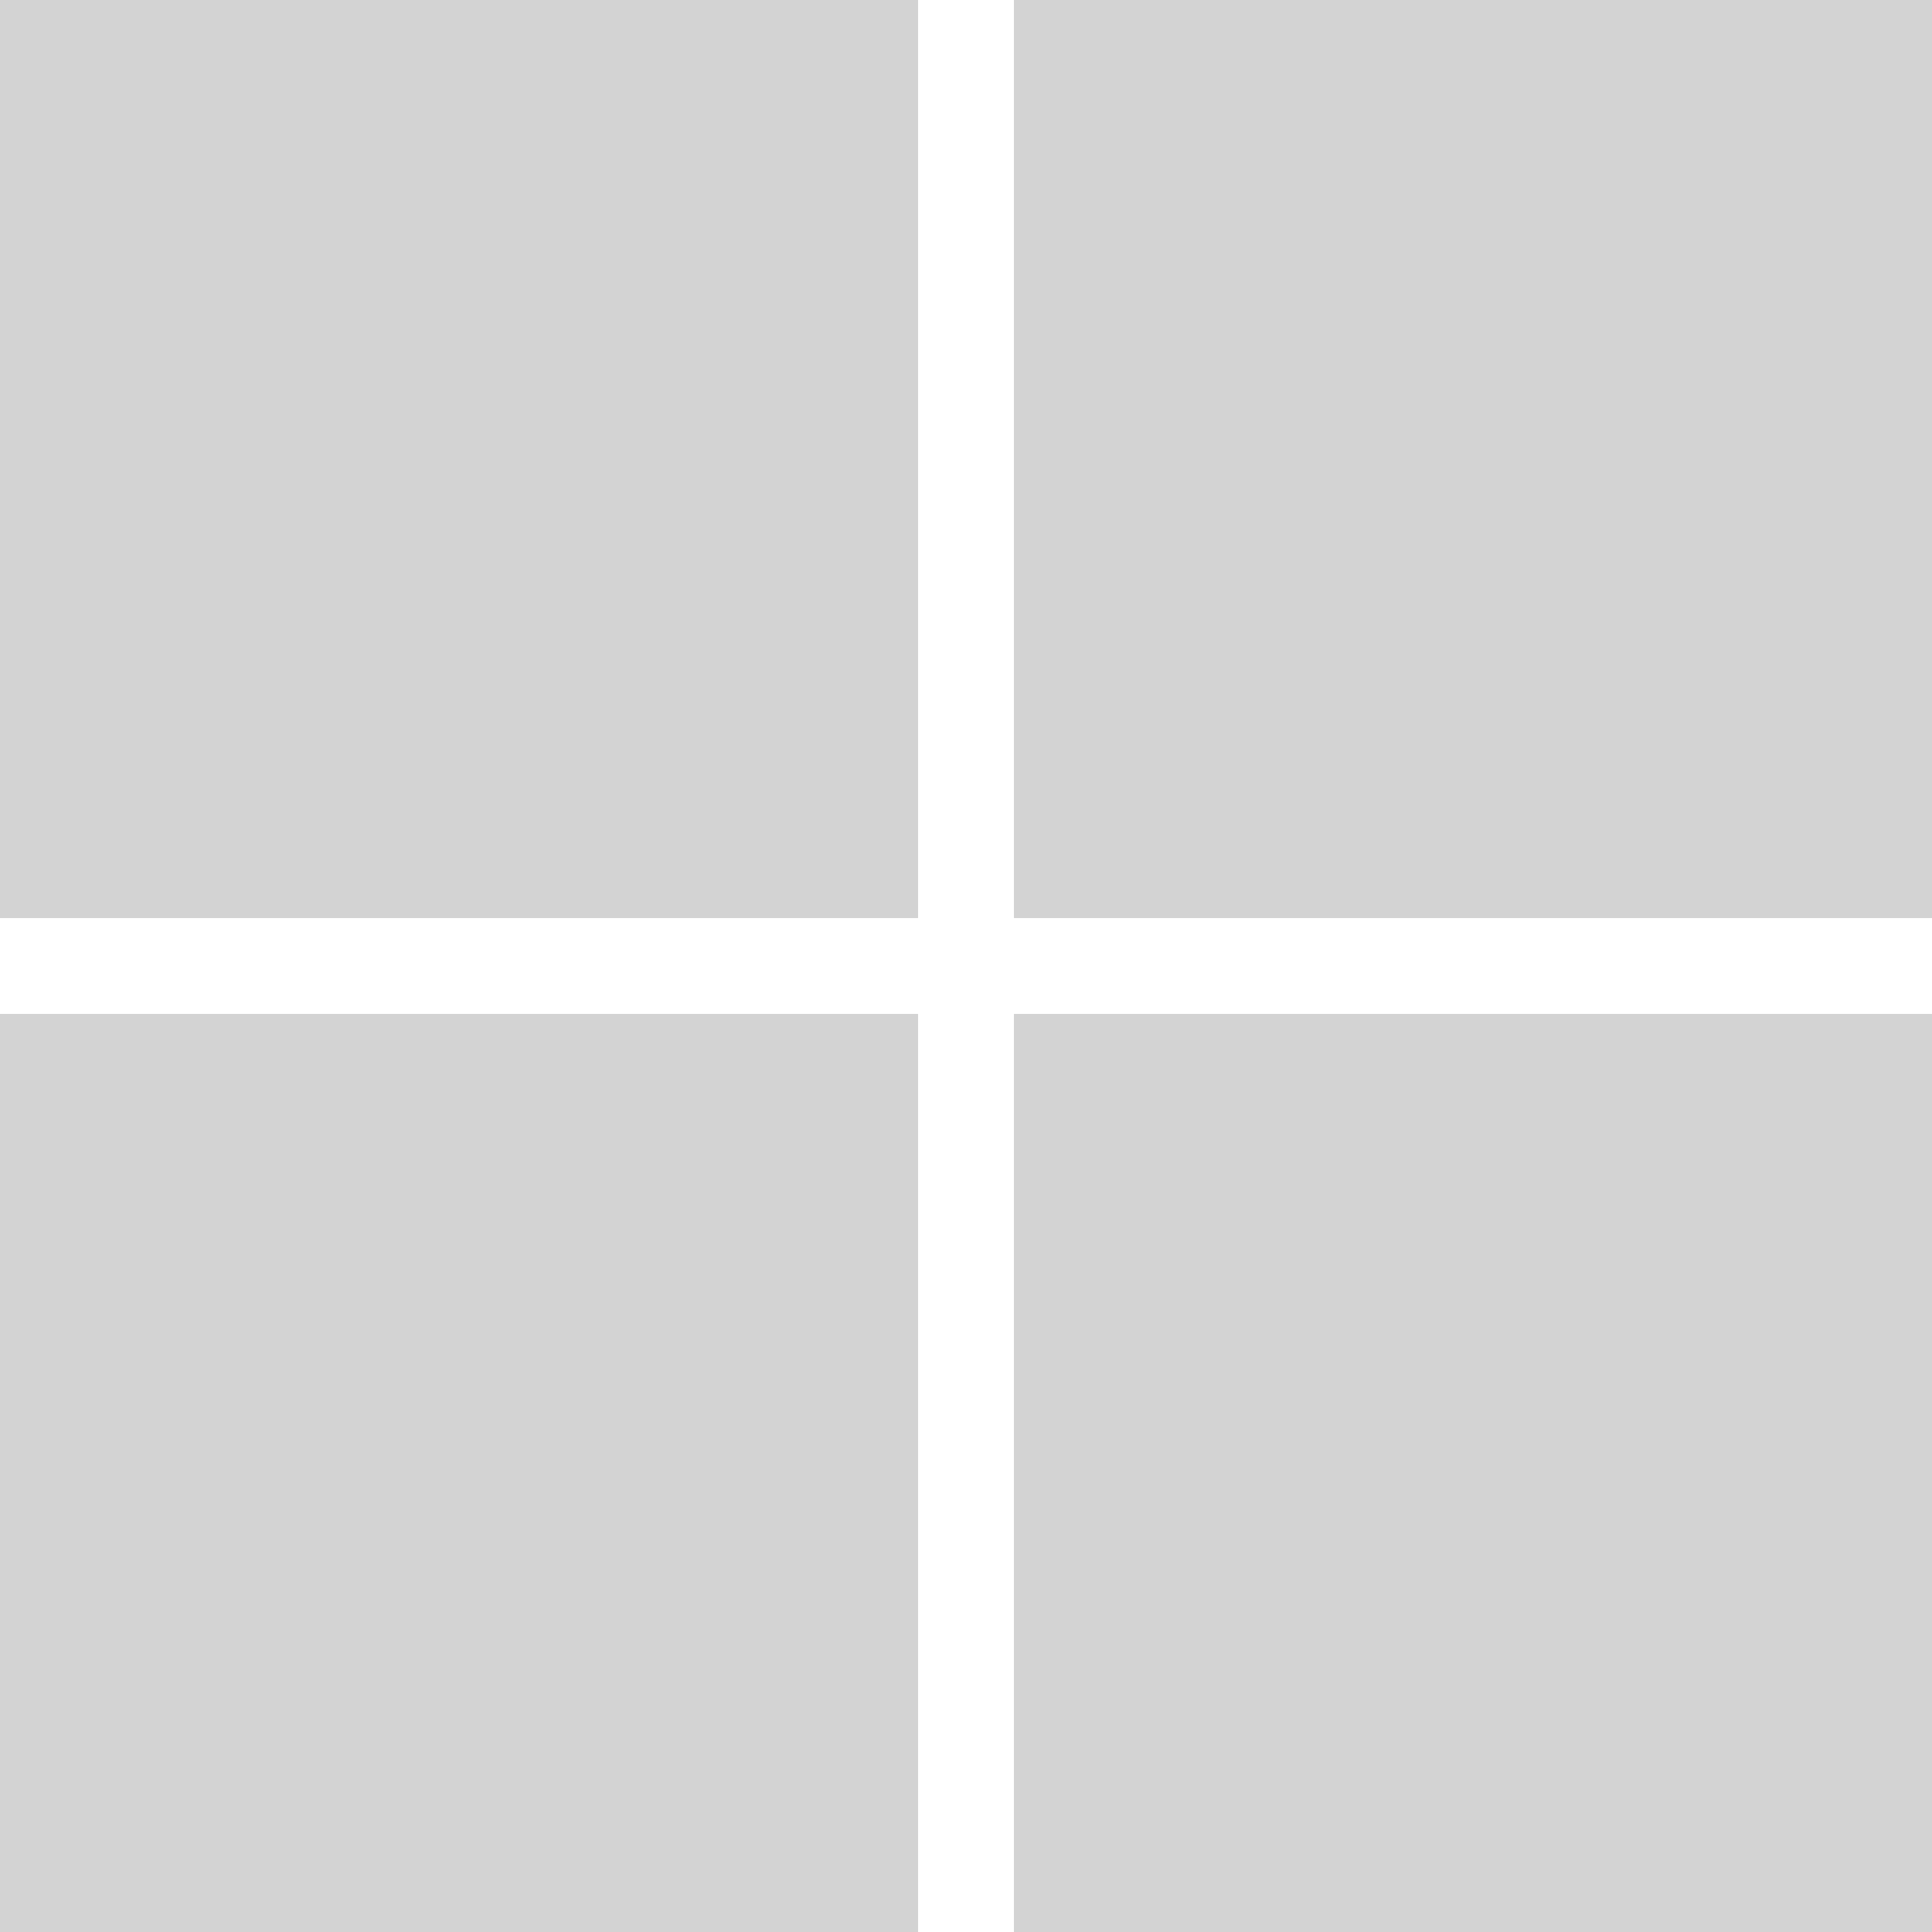
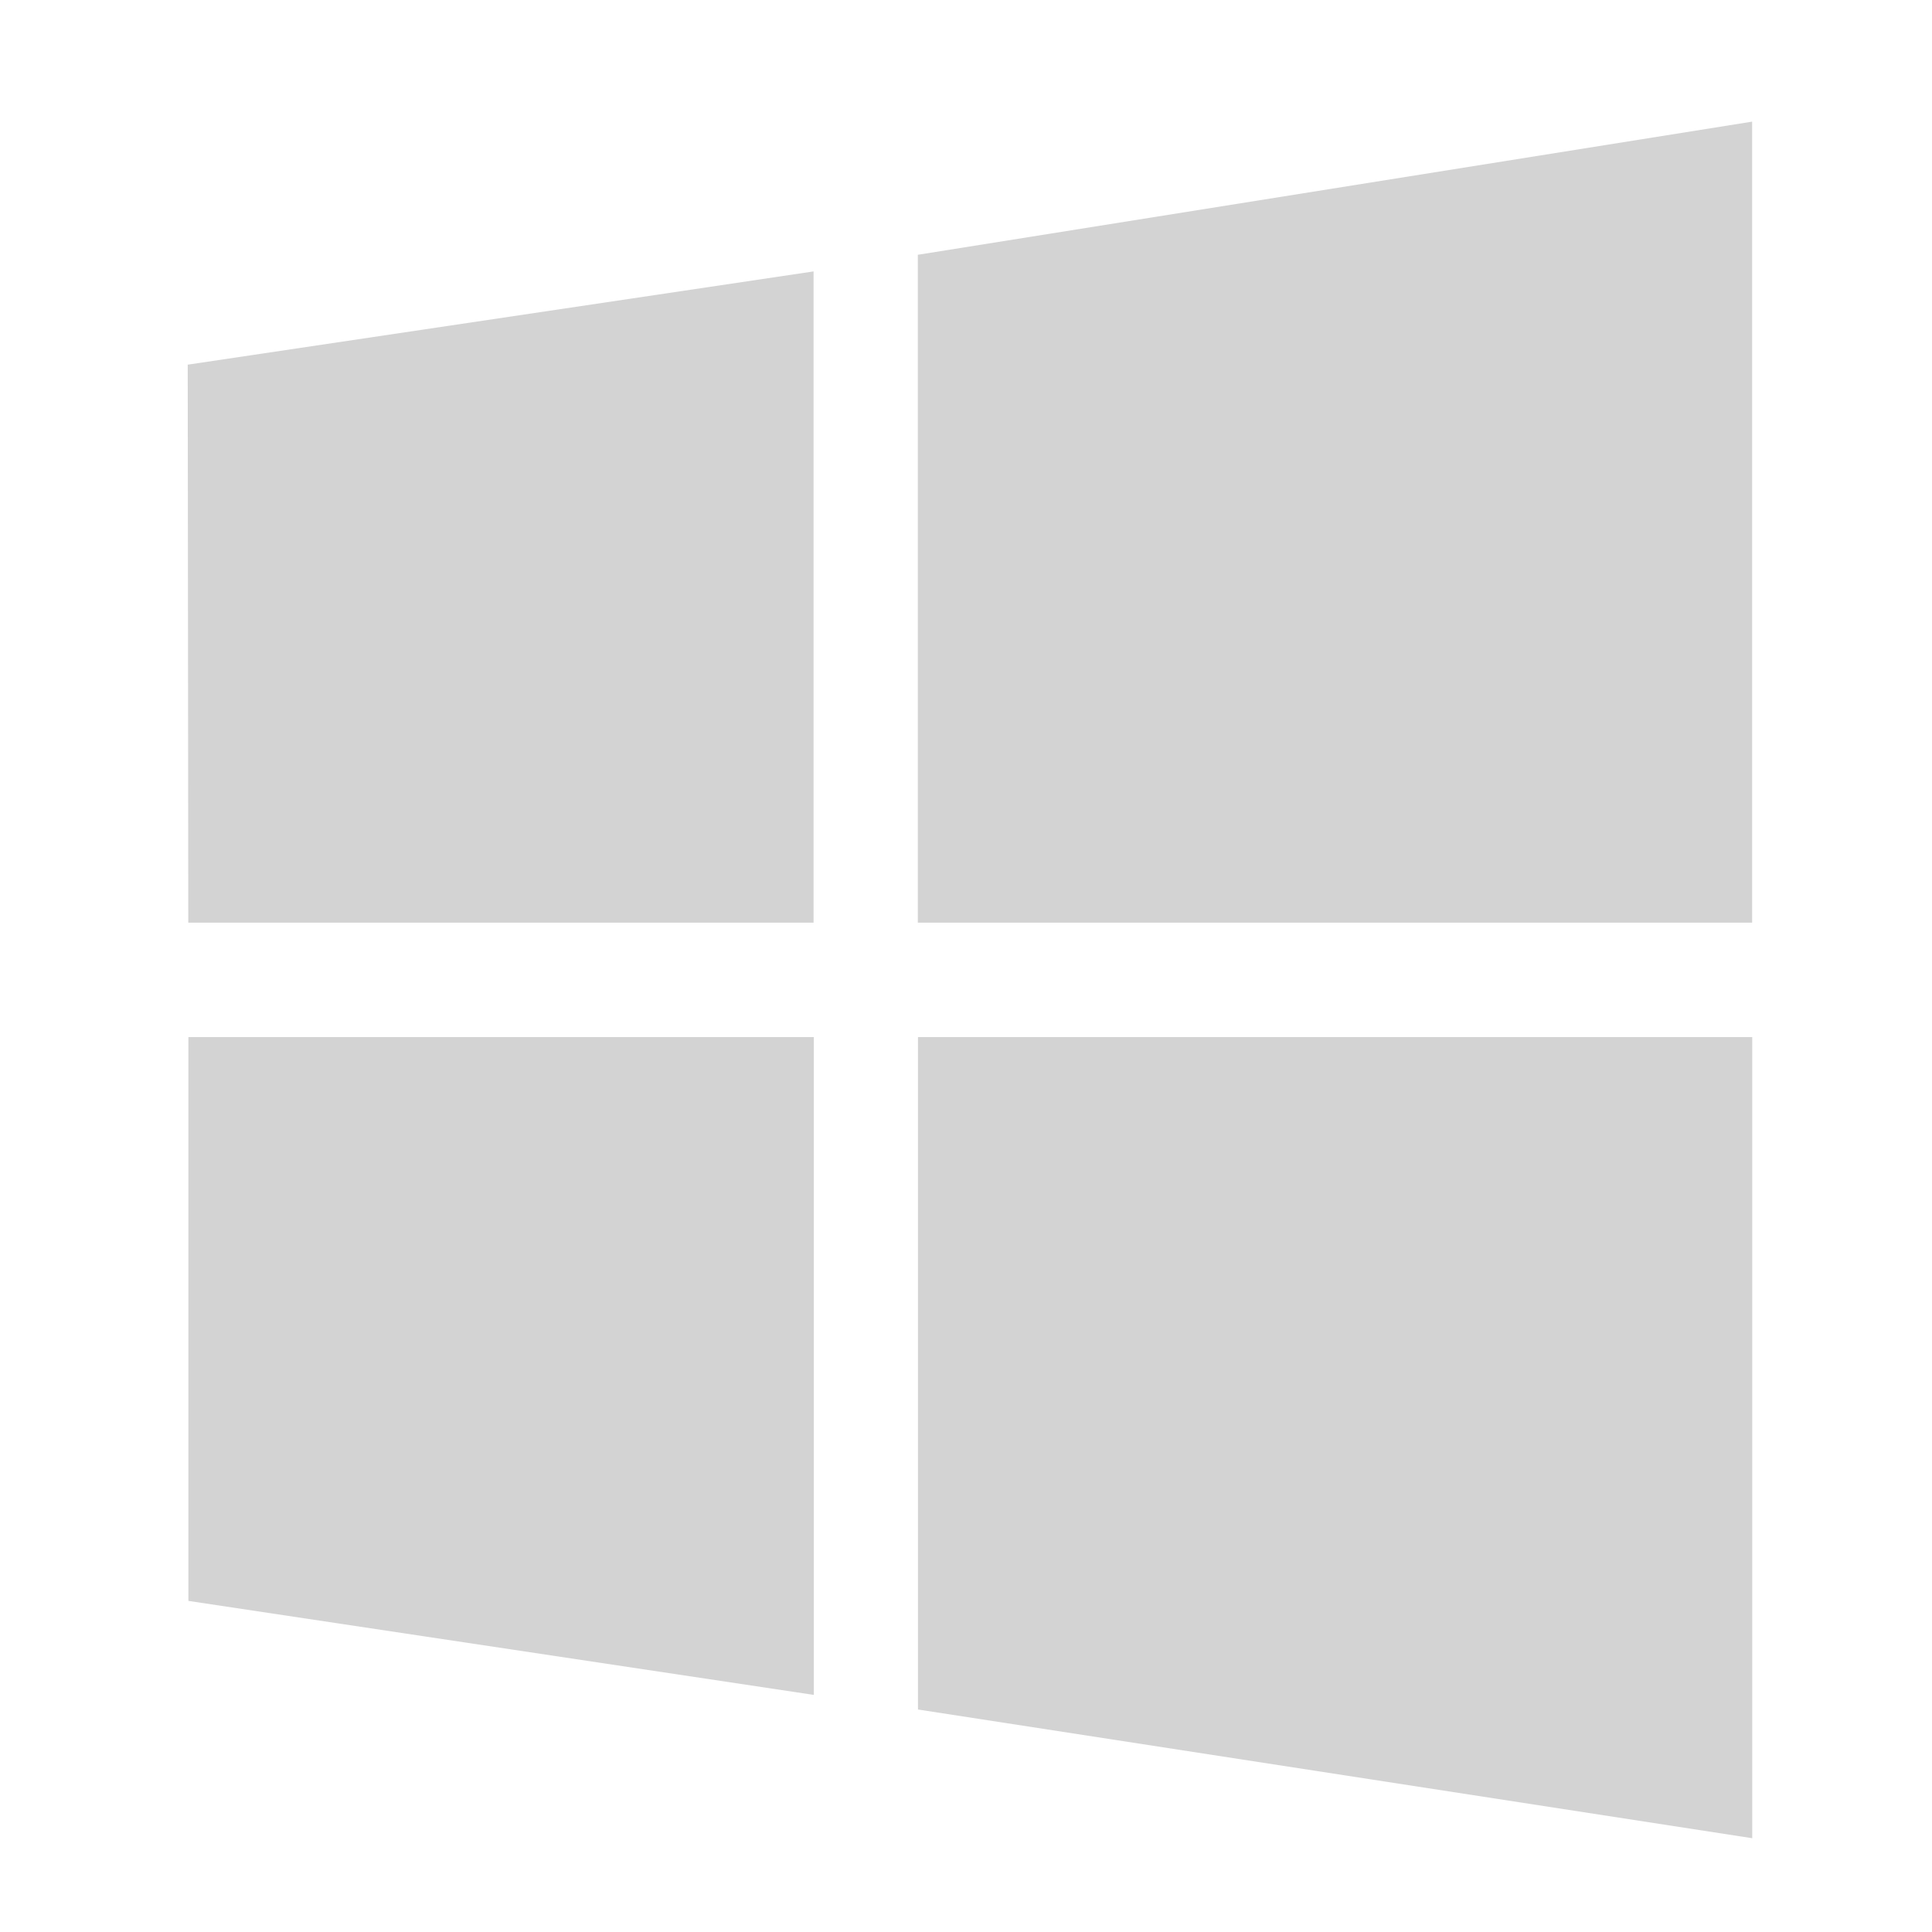
- <svg xmlns="http://www.w3.org/2000/svg" width="48" height="48" viewBox="0 0 48 48" fill="none">
-   <path fill-rule="evenodd" clip-rule="evenodd" d="M0 0H22.809V22.809H0V0Z" fill="#D3D3D3" />
-   <path fill-rule="evenodd" clip-rule="evenodd" d="M25.191 0H48.001V22.809H25.191V0Z" fill="#D3D3D3" />
-   <path fill-rule="evenodd" clip-rule="evenodd" d="M0 25.191H22.809V48H0V25.191Z" fill="#D3D3D3" />
-   <path fill-rule="evenodd" clip-rule="evenodd" d="M25.191 25.191H48.001V48H25.191V25.191Z" fill="#D3D3D3" />
+ <svg xmlns="http://www.w3.org/2000/svg" height="100%" stroke-miterlimit="10" style="fill-rule:nonzero;clip-rule:evenodd;stroke-linecap:round;stroke-linejoin:round;" version="1.1" viewBox="0 0 48 48" width="100%" xml:space="preserve">
+   <defs />
+   <g id="Untitled">
+     <path d="M4.678 22.924L4.664 9.06L20.213 6.743L20.213 22.924L4.678 22.924M22.803 6.33L43.531 3.022L43.531 22.924L22.803 22.924L22.803 6.33M43.534 25.767L43.534 45.67L22.807 42.472L22.807 25.767L43.538 25.767M20.216 42.109L4.681 39.774L4.681 25.767L20.219 25.767L20.219 42.109" fill="#D3D3D3" fill-rule="evenodd" opacity="1" stroke="none" />
+   </g>
+   <g id="Untitled_2" />
+   <g id="Untitled_3" />
</svg>
